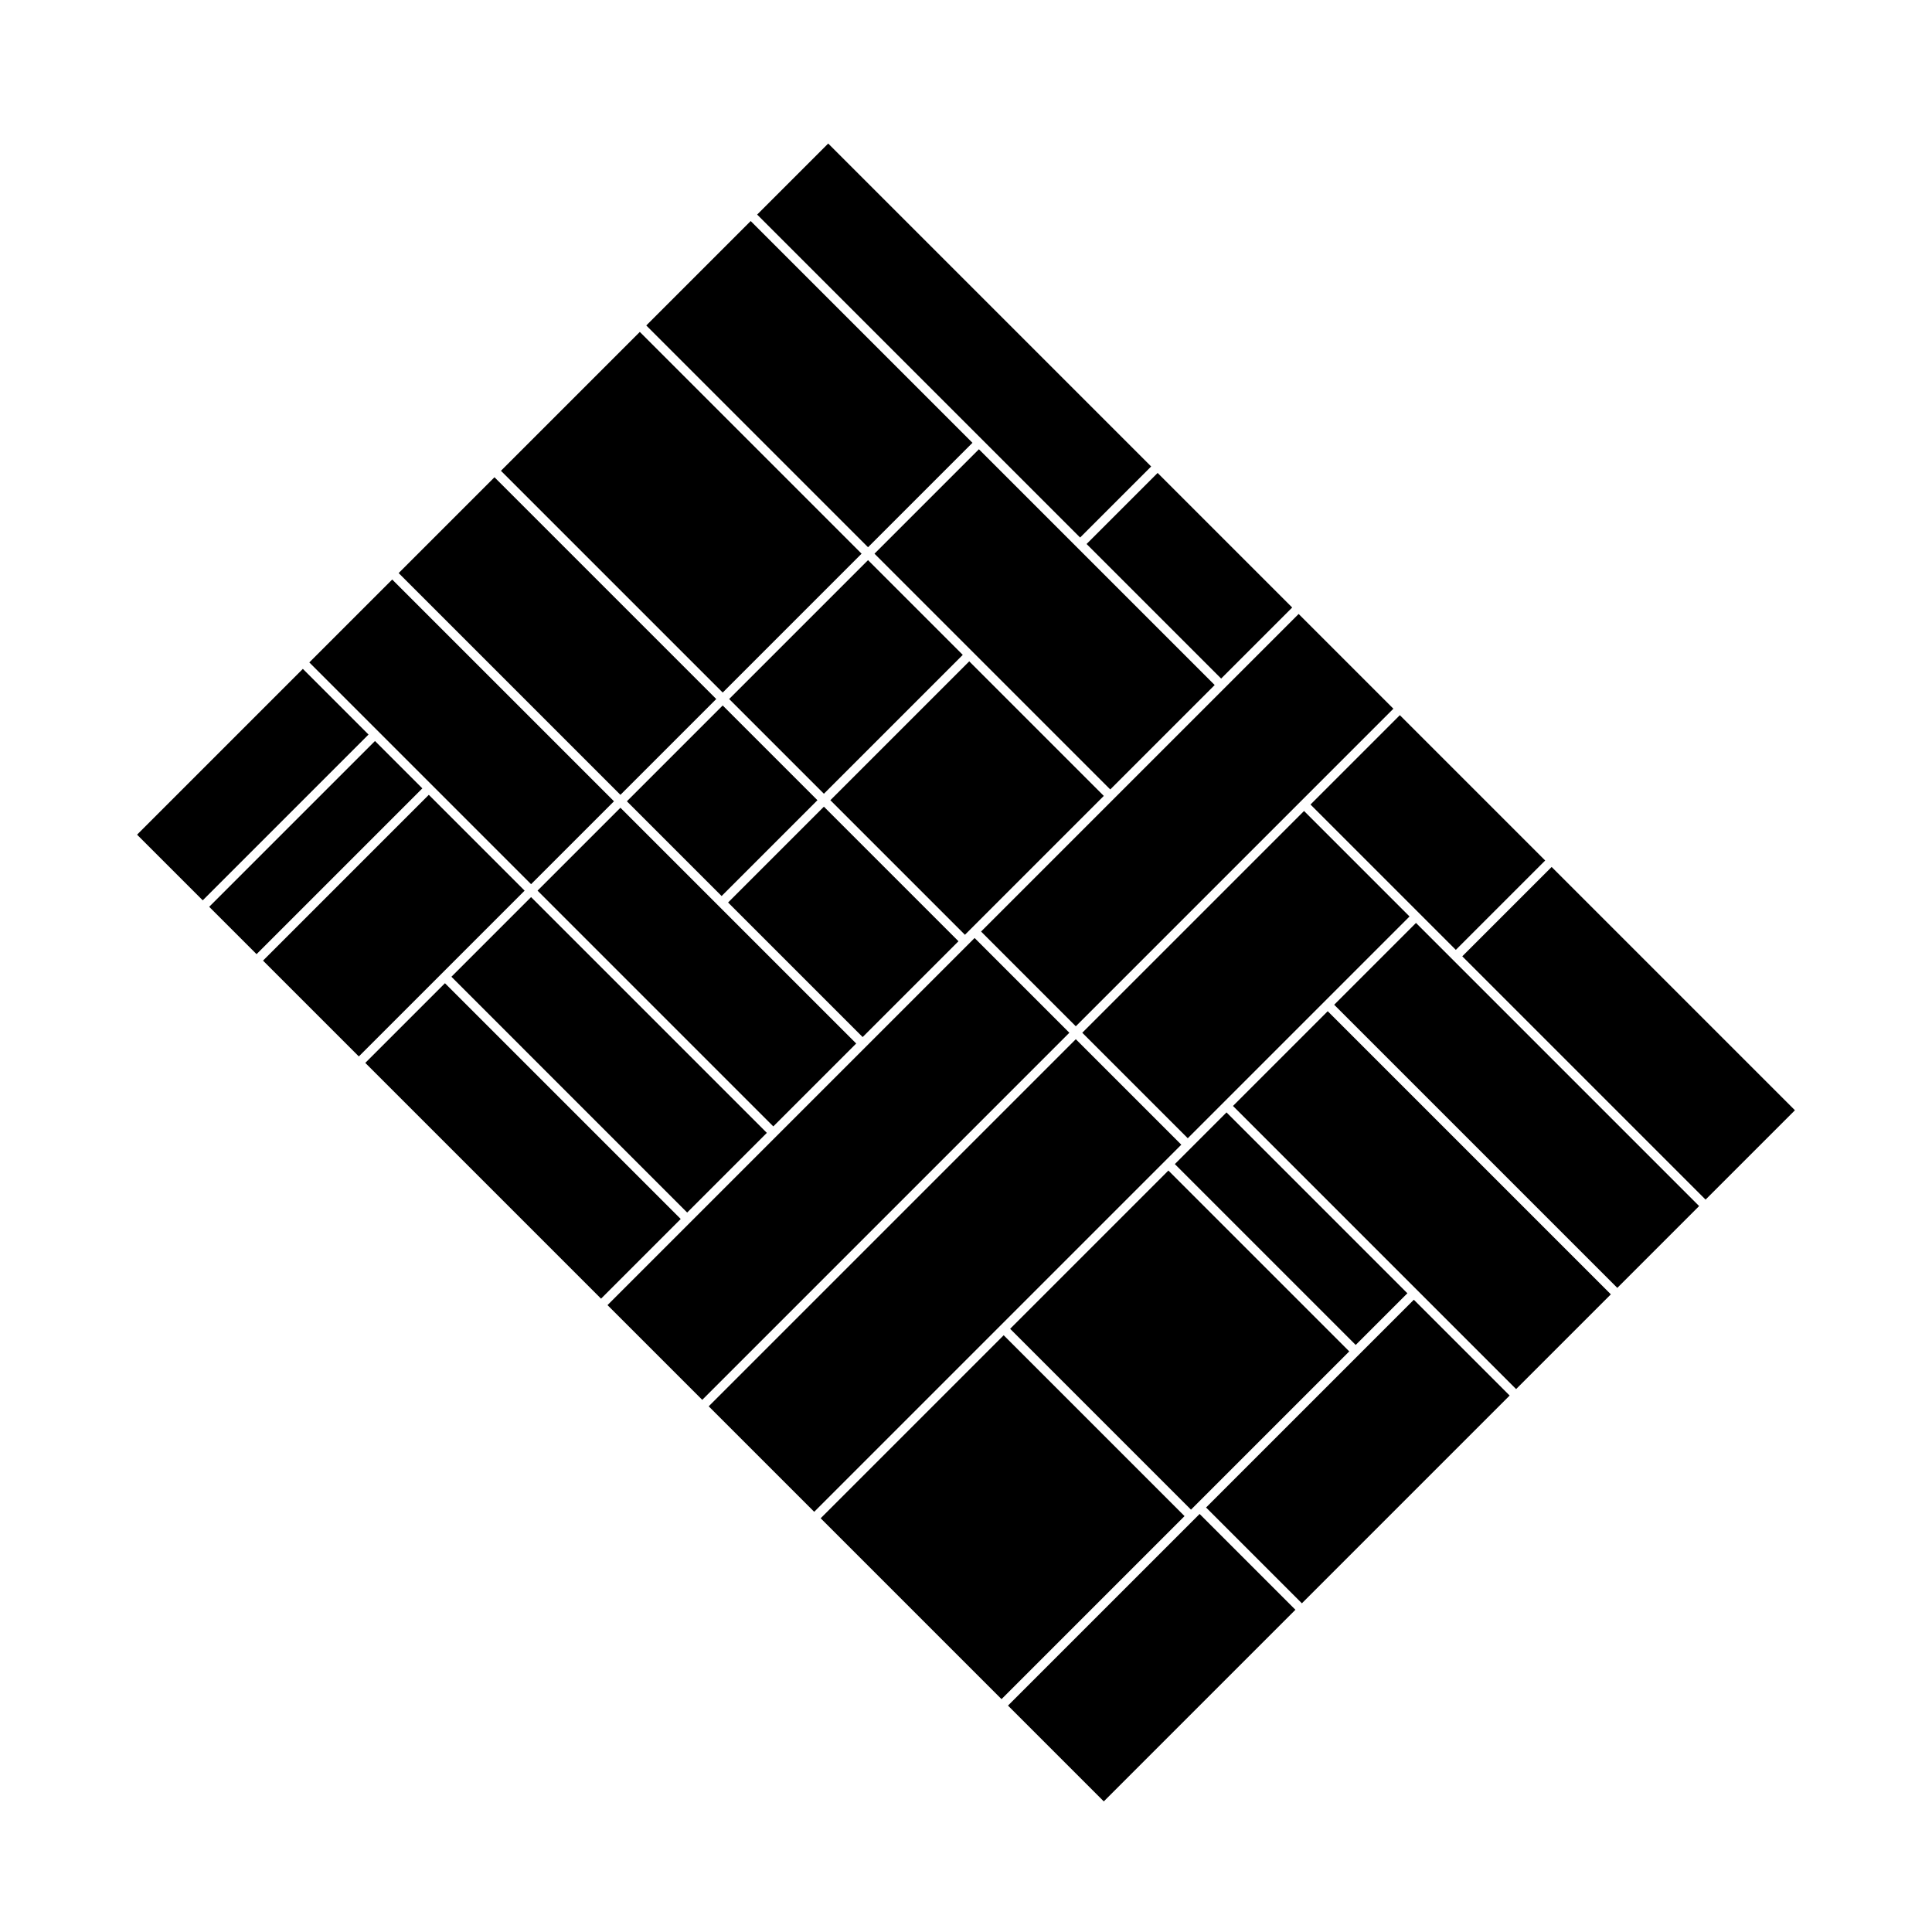
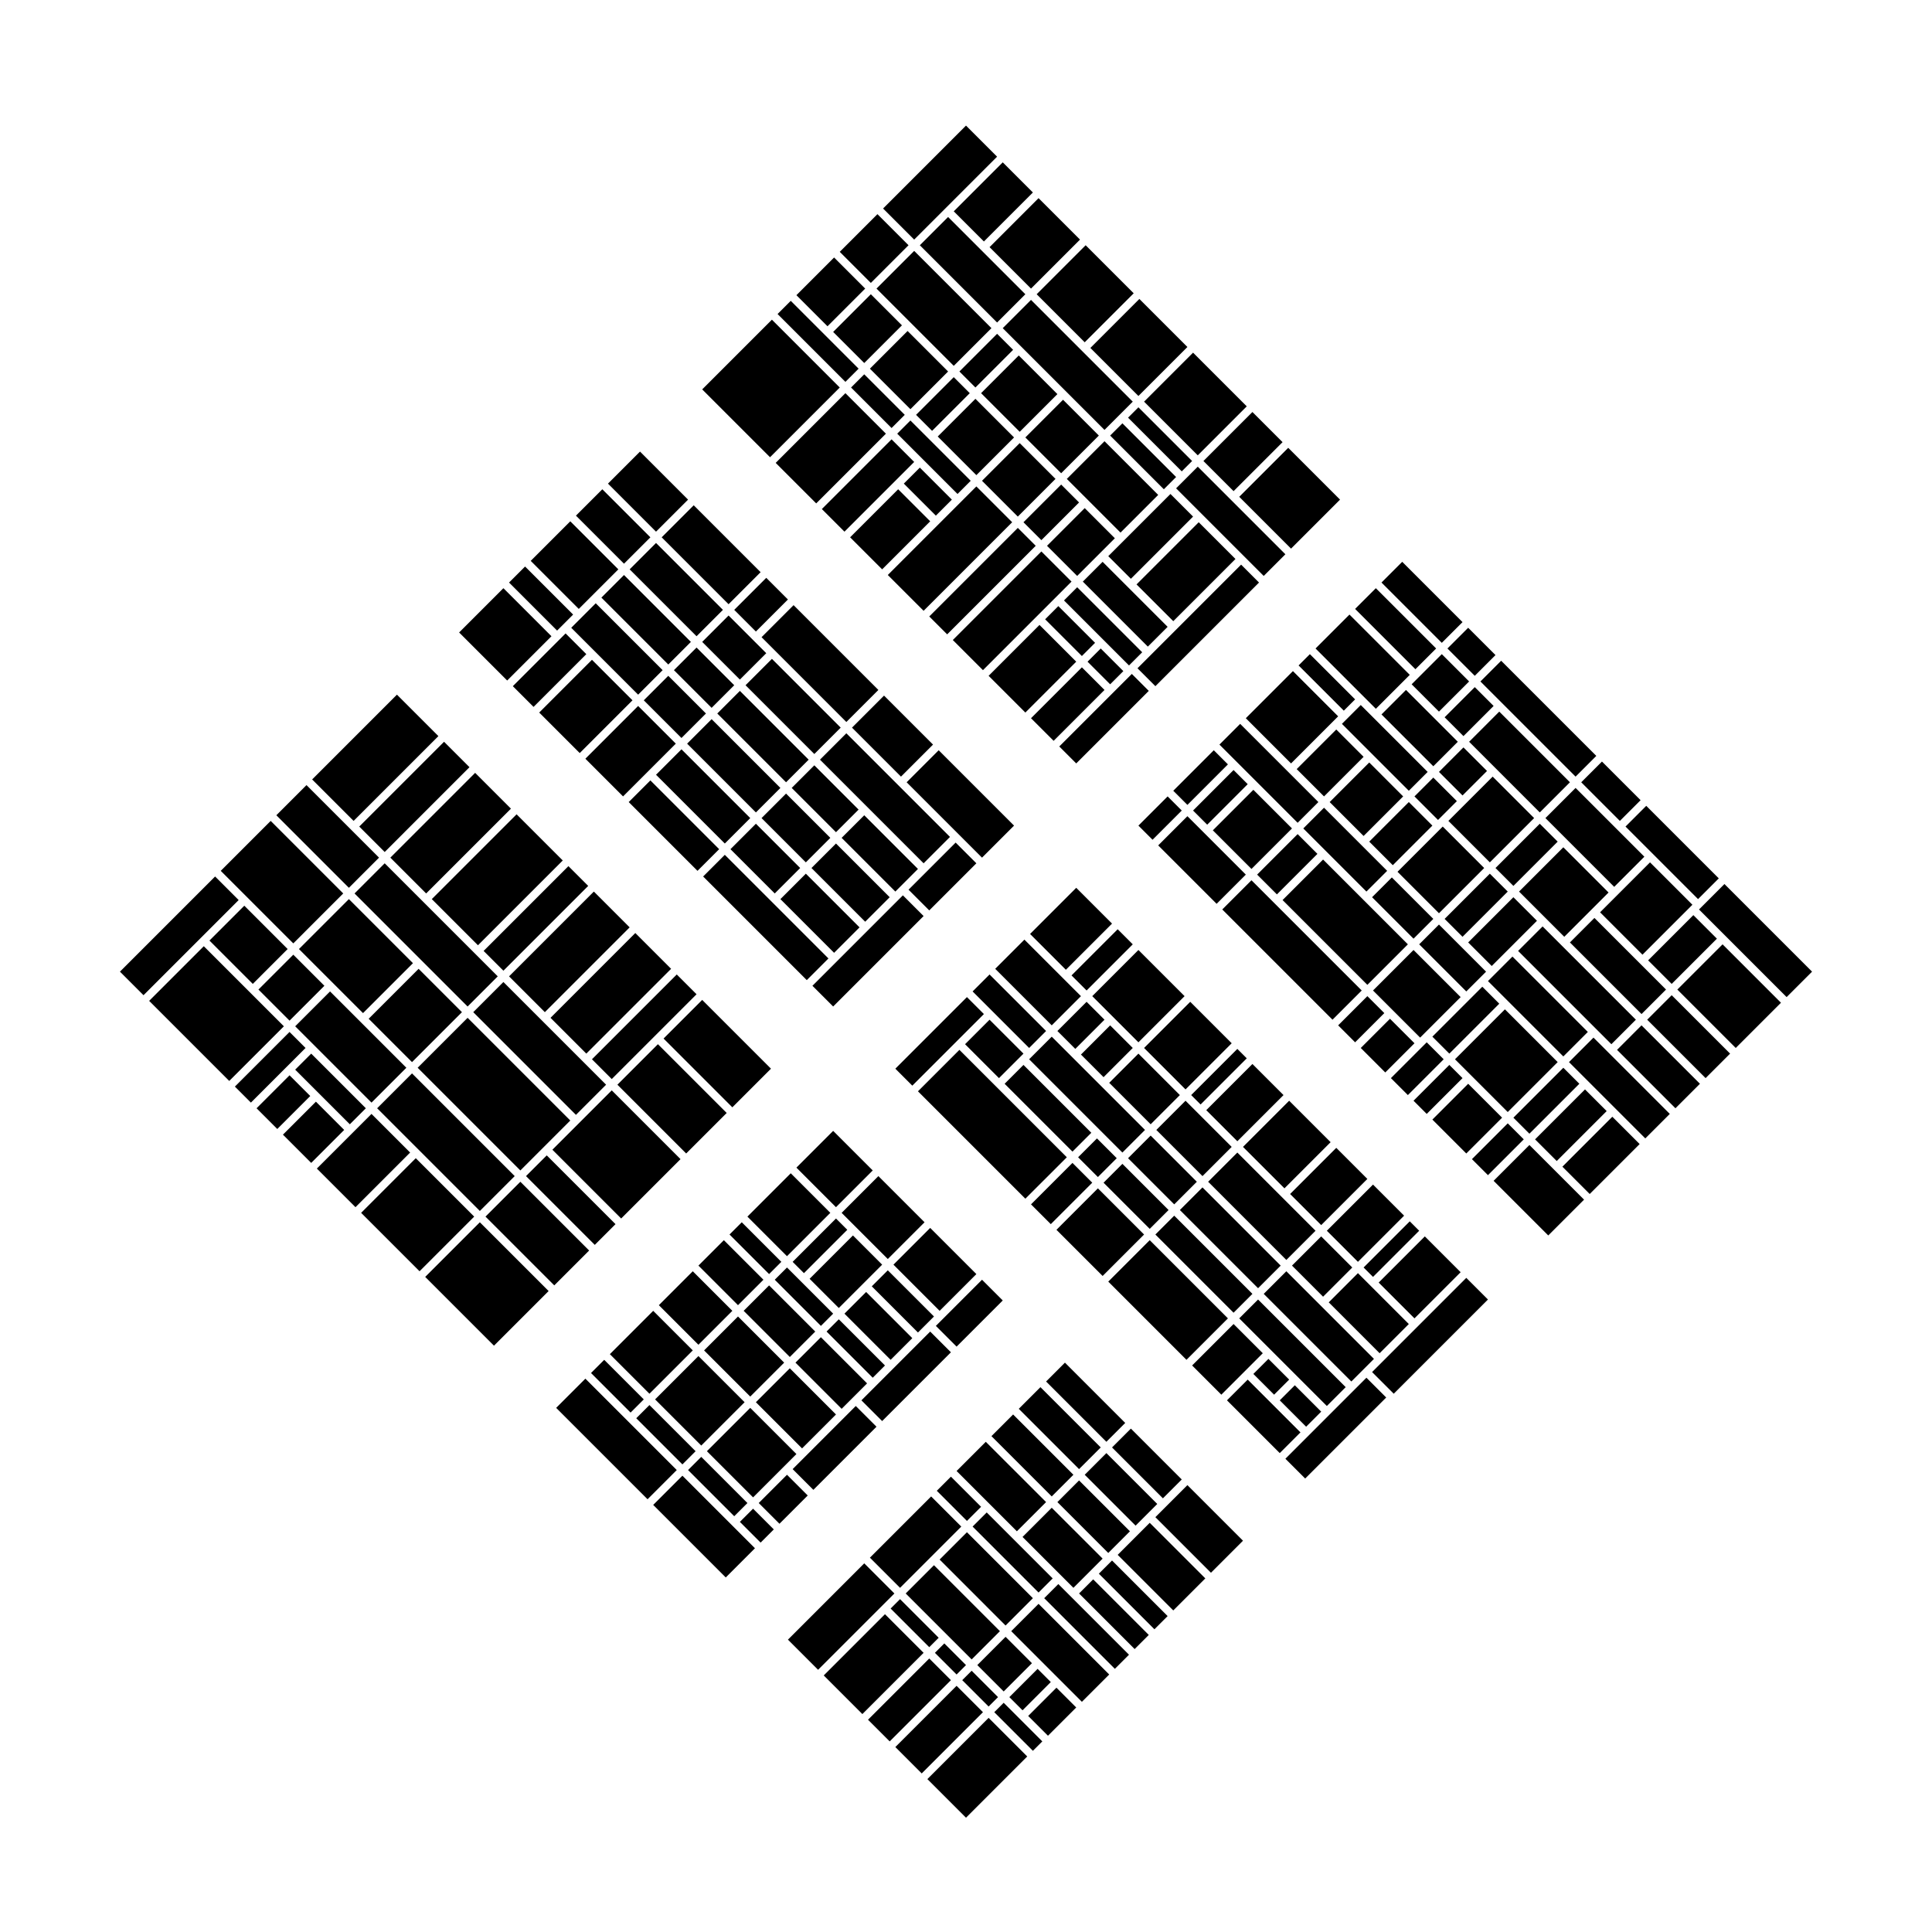
- <svg xmlns="http://www.w3.org/2000/svg" width="1269px" height="1269px">
-   <g transform="translate(122.5 250.5) rotate(45 512.0 384.0)">
-     <svg id="storytelling" x="60" y="60">
-       <rect id="mcg-youth-and-arts-the-wide-world-of-photo" x="6px" y="6px" width="300px" height="66px" />
-       <rect id="mcg-youth-and-arts-electric-avenue" x="312px" y="6px" width="125px" height="66px" />
-       <rect id="pf-and-pca-filmmakers-youth-media-graphic-design" x="443px" y="6px" width="88px" height="295px" />
-       <rect id="pf-and-pca-filmmakers-youth-media-cryptozoology" x="537px" y="6px" width="135px" height="83px" />
-       <rect id="diy-org-reenact-a-scene" x="678px" y="6px" width="226px" height="83px" />
-       <rect id="interview-magazine-andy-warhol-magazine-interview-" x="6px" y="78px" width="206px" height="97px" />
-       <rect id="pf-and-pca-filmmakers-youth-media-handmade-filmmaking-at-pf" x="218px" y="78px" width="219px" height="97px" />
-       <rect id="mcg-youth-and-arts-photography" x="537px" y="95px" width="98px" height="206px" />
-       <rect id="vimeo-directing-101" x="641px" y="95px" width="263px" height="76px" />
-       <rect id="carnegie-science-center-digital-video-smash-jam-workshop" x="641px" y="177px" width="263px" height="88px" />
-       <rect id="labs-at-carnegie-library-of-pittsburgh-clp-teens-tumblr" x="6px" y="181px" width="206px" height="129px" />
-       <rect id="pf-and-pca-filmmakers-youth-media-foundations-of-photography" x="218px" y="181px" width="88px" height="129px" />
-       <rect id="pf-and-pca-filmmakers-youth-media-directors-workshop" x="312px" y="181px" width="125px" height="129px" />
-       <rect id="wyep-radio-tour" x="641px" y="271px" width="168px" height="48px" />
-       <rect id="diy-org-make-trick-photography-" x="815px" y="271px" width="89px" height="193px" />
-       <rect id="pf-and-pca-filmmakers-youth-media-photography-at-pf" x="443px" y="307px" width="88px" height="341px" />
-       <rect id="madmagz-make-your-own-magazine" x="537px" y="307px" width="98px" height="341px" />
-       <rect id="diy-org-film-a-spoof-video" x="6px" y="316px" width="206px" height="89px" />
-       <rect id="jenesis-magazine-online-youth-lifestyle-publication-based-in-pittsburgh" x="218px" y="316px" width="88px" height="89px" />
-       <rect id="white-house-the-white-house-students-film-festival" x="312px" y="316px" width="125px" height="89px" />
-       <rect id="diy-org-create-a-book-trailer" x="641px" y="325px" width="168px" height="147px" />
-       <rect id="pf-and-pca-filmmakers-youth-media-foundations-of-filmmaking" x="6px" y="411px" width="206px" height="77px" />
-       <rect id="labs-at-carnegie-library-of-pittsburgh-open-lab" x="218px" y="411px" width="219px" height="77px" />
-       <rect id="teen-ink-teen-ink-video" x="815px" y="470px" width="89px" height="178px" />
-       <rect id="diy-org-build-a-photo-studio" x="641px" y="478px" width="168px" height="170px" />
-       <rect id="wyep-rock-radio-camp" x="6px" y="494px" width="61px" height="154px" />
-       <rect id="starz-the-chair" x="73px" y="494px" width="44px" height="154px" />
-       <rect id="the-criterion-collection-criterion-collection-top-10s" x="123px" y="494px" width="89px" height="154px" />
-       <rect id="steeltown-entertainment-youth-and-media" x="218px" y="494px" width="219px" height="74px" />
-       <rect id="carnegie-science-center-i5-video-competition" x="218px" y="574px" width="219px" height="74px" />
+ <svg xmlns="http://www.w3.org/2000/svg" width="1450px" height="1450px">
+   <g transform="translate(213.0 213.0) rotate(45 512.0 512.0)">
+     <svg id="art-design" x="60" y="60">
+       <rect id="diy-hack-a-t-shirt-" x="6px" y="6px" width="33px" height="88px" />
+       <rect id="mcg-youth-and-arts-electric-avenue" x="45px" y="6px" width="32px" height="52px" />
+       <rect id="pittsburgh-filmmaker-and-center-for-the-arts-anime" x="83px" y="6px" width="44px" height="52px" />
+       <rect id="mcg-youth-and-arts-the-wide-world-of-photo" x="133px" y="6px" width="51px" height="52px" />
+       <rect id="mcg-youth-and-arts-digital-expressions" x="190px" y="6px" width="51px" height="52px" />
+       <rect id="diy-sketch-a-real-building-" x="247px" y="6px" width="57px" height="52px" />
+       <rect id="carnegie-museums-of-art-and-natural-history-dream-house---sketch-to-structure" x="310px" y="6px" width="32px" height="52px" />
+       <rect id="pittsburgh-filmmaker-and-center-for-the-arts-manipulating-metals" x="348px" y="6px" width="55px" height="52px" />
+       <rect id="design-boom-design-boom" x="45px" y="64px" width="82px" height="30px" />
+       <rect id="carnegie-museums-of-art-and-natural-history-sketchbook" x="133px" y="64px" width="108px" height="30px" />
+       <rect id="pittsburgh-filmmaker-and-center-for-the-arts-high-fire-ceramics" x="6px" y="192px" width="72px" height="14px" />
+       <rect id="carnegie-museums-of-art-and-natural-history-city-explorers---urban-designers" x="247px" y="64px" width="57px" height="11px" />
+       <rect id="labs-at-carnegie-library-of-pittsburgh-the-labsy-awards" x="310px" y="64px" width="93px" height="23px" />
+       <rect id="society-for-contemporary-craft-visit-scc-store" x="247px" y="81px" width="57px" height="13px" />
+       <rect id="carnegie-museums-of-art-and-natural-history-you-are-here---pittsburgh-placemaking" x="310px" y="93px" width="24px" height="66px" />
+       <rect id="the-andy-warhol-museum-vertical-silkscreen-printing-with-stefan-hoffmann" x="340px" y="93px" width="39px" height="66px" />
+       <rect id="pittsburgh-filmmaker-and-center-for-the-arts-graphic-design" x="385px" y="93px" width="19px" height="110px" />
+       <rect id="mcg-youth-and-arts-ceramics-sets" x="6px" y="100px" width="33px" height="40px" />
+       <rect id="carnegie-museums-of-art-and-natural-history-experimental-drawing-and-painting" x="45px" y="100px" width="82px" height="40px" />
+       <rect id="carnegie-museums-of-art--interact" x="385px" y="209px" width="18px" height="77px" />
+       <rect id="mcg-youth-and-arts-print-draw-paint" x="156px" y="100px" width="41px" height="40px" />
+       <rect id="pittsburgh-filmmaker-and-center-for-the-arts-drawing" x="203px" y="100px" width="38px" height="40px" />
+       <rect id="moma--moma-teens-online" x="247px" y="100px" width="57px" height="40px" />
+       <rect id="carnegie-museums-of-art-and-natural-history-fiber-art" x="6px" y="146px" width="33px" height="40px" />
+       <rect id="carnegie-museums-of-art-and-natural-history-drawing-people" x="45px" y="146px" width="33px" height="40px" />
+       <rect id="pittsburgh-filmmaker-and-center-for-the-arts-creature-design-and-mask-making" x="84px" y="146px" width="43px" height="40px" />
+       <rect id="the-andy-warhol-museum-online-weeeknd-factory" x="133px" y="146px" width="17px" height="40px" />
+       <rect id="deviant-art-deviantart" x="156px" y="146px" width="41px" height="40px" />
+       <rect id="the-andy-warhol-museum-andy-warhol---pop-portraits-and-selfies" x="203px" y="146px" width="38px" height="40px" />
+       <rect id="tech-shop-steam003---textile-printing-and-sewing-" x="272px" y="146px" width="32px" height="40px" />
+       <rect id="pittsburgh-filmmaker-and-center-for-the-arts-raku" x="84px" y="212px" width="43px" height="74px" />
+       <rect id="society-for-contemporary-craft-contemporary-craft-blog" x="247px" y="146px" width="19px" height="40px" />
+       <rect id="labs-at-carnegie-library-of-pittsburgh-fashion-design-workshops" x="133px" y="192px" width="64px" height="14px" />
+       <rect id="pittsburgh-filmmaker-and-center-for-the-arts-the-shop" x="310px" y="165px" width="69px" height="21px" />
+       <rect id="pittsburgh-filmmaker-and-center-for-the-arts-stained-glass" x="84px" y="192px" width="43px" height="14px" />
+       <rect id="tek-start-the-beauty-of-stem-makers-institute" x="272px" y="192px" width="32px" height="94px" />
+       <rect id="labs-at-carnegie-library-of-pittsburgh-open-lab" x="310px" y="192px" width="69px" height="14px" />
+       <rect id="open-ideo-adding-visual-goodness-to-your-ideas-" x="133px" y="100px" width="17px" height="40px" />
+       <rect id="colossal-colossal" x="6px" y="212px" width="72px" height="74px" />
+       <rect id="carnegie-museums-of-art-and-natural-history-youth-museum-institute---exhibit-design-lab" x="203px" y="192px" width="38px" height="94px" />
+       <rect id="evan-mirapaul-la-hutte-royal" x="247px" y="192px" width="19px" height="94px" />
+       <rect id="food-revolution-pittsburgh-cooking-club-at-harvest-and-create " x="133px" y="212px" width="24px" height="74px" />
+       <rect id="mattress-factory-summer-art-cooperative" x="163px" y="212px" width="34px" height="17px" />
+       <rect id="the-andy-warhol-museum-youth-open-studio" x="310px" y="212px" width="39px" height="14px" />
+       <rect id="mattress-factory-community-art-lab" x="355px" y="212px" width="24px" height="14px" />
+       <rect id="mcg-youth-and-arts-pillows-galore" x="163px" y="235px" width="34px" height="51px" />
+       <rect id="pittsburgh-center-for-creative-reuse-the-remaker-playshop---sew-mend-make" x="355px" y="232px" width="24px" height="54px" />
+       <rect id="society-for-contemporary-craft-drop-in-studio" x="310px" y="232px" width="39px" height="54px" />
+     </svg>
+     <svg id="coding-gaming" x="523" y="60">
+       <rect id="id-tech-game-programming-for-apple-ios-and-android-with-unity" x="6px" y="122px" width="48px" height="50px" />
+       <rect id="diyorg-minecrafter" x="76px" y="6px" width="29px" height="22px" />
+       <rect id="brain-pop-digital-etiquette" x="111px" y="6px" width="101px" height="22px" />
+       <rect id="remake-learning-digital-learning-tools" x="218px" y="6px" width="41px" height="22px" />
+       <rect id="codeorg-20-hour-intro-course" x="48px" y="206px" width="41px" height="43px" />
+       <rect id="codecademy-make-an-interactive-website" x="122px" y="206px" width="90px" height="43px" />
+       <rect id="stem-advanced-technologies-for-kids-video-game-design" x="6px" y="34px" width="64px" height="22px" />
+       <rect id="id-tech-intro-to-programming-with-scratch-and-javascript" x="218px" y="206px" width="50px" height="43px" />
+       <rect id="codecademy-python" x="111px" y="34px" width="20px" height="32px" />
+       <rect id="girl-develop-it-introduction-to-web-concepts" x="137px" y="34px" width="75px" height="32px" />
+       <rect id="schell-games-gamesprout" x="218px" y="34px" width="73px" height="32px" />
+       <rect id="lifelong-kindergarten-group-at-the-mit-media-lab-scratch" x="297px" y="34px" width="45px" height="53px" />
+       <rect id="carnegie-science-center-click---spy-school" x="297px" y="93px" width="76px" height="26px" />
+       <rect id="diyorg-set-up-a-virtual-machine-with-ubuntu-" x="379px" y="39px" width="62px" height="48px" />
+       <rect id="p2pu-webmaking-101" x="76px" y="72px" width="55px" height="26px" />
+       <rect id="codeorg-make-a-flappy-game" x="137px" y="72px" width="25px" height="26px" />
+       <rect id="diyorg-design-a-body-game" x="168px" y="72px" width="44px" height="47px" />
+       <rect id="neighborhood-learning-alliance-tech-warriors-training" x="218px" y="72px" width="19px" height="47px" />
+       <rect id="grow-a-generation-mobile-app-development" x="243px" y="72px" width="48px" height="47px" />
+       <rect id="webmaker-training-html-basics" x="348px" y="6px" width="93px" height="27px" />
+       <rect id="girl-develop-it-html-intro" x="379px" y="93px" width="62px" height="26px" />
+       <rect id="e-line-media-gamestar-mechanic" x="360px" y="248px" width="17px" height="38px" />
+       <rect id="girl-develop-it-introduction-to-git-and-github" x="274px" y="125px" width="99px" height="26px" />
+       <rect id="assemble-make-it" x="60px" y="104px" width="71px" height="20px" />
+       <rect id="webmaker-tools-appmaker" x="137px" y="104px" width="25px" height="20px" />
+       <rect id="mozilla-webmaker-x-ray-goggles" x="383px" y="189px" width="23px" height="53px" />
+       <rect id="diyorg-gather-website-inspiration" x="218px" y="125px" width="19px" height="48px" />
+       <rect id="carnegie-mellon-university-school-of-computer-science-leap-at-cmu" x="383px" y="248px" width="58px" height="38px" />
+       <rect id="global-game-jam-2015-global-game-jam-games" x="6px" y="6px" width="64px" height="22px" />
+       <rect id="id-tech-mobile-game-design-for-iphone-and-android" x="379px" y="125px" width="62px" height="26px" />
+       <rect id="appshed-academy" x="348px" y="39px" width="25px" height="48px" />
+       <rect id="institute-of-play-through-the-arcade" x="95px" y="130px" width="36px" height="42px" />
+       <rect id="cs2n-rumbleblocks" x="137px" y="130px" width="25px" height="42px" />
+       <rect id="brain-pop-digital-etiquette-quiz" x="274px" y="157px" width="80px" height="26px" />
+       <rect id="microsoft-virtual-academy-hour-of-code-event-training" x="360px" y="157px" width="81px" height="26px" />
+       <rect id="women-at-scs-school-of-computer-science---carnegie-mellon-university-creative-tech-nights" x="6px" y="62px" width="64px" height="36px" />
+       <rect id="mozilla-webmaker-make-a-meme" x="95px" y="178px" width="67px" height="22px" />
+       <rect id="diyorg-make-a-board-game" x="60px" y="130px" width="29px" height="42px" />
+       <rect id="school-of-open-get-to-know-the-hackasaurus-xray-goggles" x="168px" y="179px" width="44px" height="21px" />
+       <rect id="institute-of-play-gamekit-challenge-pack---the-basics" x="6px" y="178px" width="83px" height="22px" />
+       <rect id="webmaker-training-building-on-the-web" x="274px" y="189px" width="18px" height="53px" />
+       <rect id="codecademy-make-a-website" x="27px" y="206px" width="15px" height="43px" />
+       <rect id="girl-develop-it-intermediate-html-and-css" x="360px" y="189px" width="17px" height="53px" />
+       <rect id="tumblr-theme-garden" x="168px" y="125px" width="44px" height="48px" />
+       <rect id="diyorg-make-a-pen-and-paper-game" x="6px" y="206px" width="15px" height="43px" />
+       <rect id="tumblr-how-to-create-a-custom-html-theme" x="298px" y="189px" width="56px" height="53px" />
+       <rect id="id-tech-java-programming" x="412px" y="189px" width="29px" height="53px" />
+       <rect id="computer-science-education-week-thinkersmith-unplugged-hour-of-code-activity" x="95px" y="206px" width="21px" height="43px" />
+       <rect id="made-w-code-watch-the-film" x="265px" y="6px" width="77px" height="22px" />
+       <rect id="w3-schools-html5-tutorial" x="76px" y="34px" width="29px" height="32px" />
+       <rect id="codeorg-code-combat" x="274px" y="248px" width="18px" height="38px" />
+       <rect id="gamesalad-game-salad" x="298px" y="248px" width="14px" height="38px" />
+       <rect id="webmaker-tools-thimble" x="318px" y="248px" width="36px" height="38px" />
+       <rect id="girl-develop-it-web-accessibility" x="6px" y="104px" width="48px" height="12px" />
+       <rect id="id-tech-adventures-in-minecraft-game-design" x="243px" y="125px" width="25px" height="48px" />
+       <rect id="instructables-create-tumblr-account" x="6px" y="255px" width="15px" height="31px" />
+       <rect id="codeorg-studio-activities" x="27px" y="255px" width="62px" height="31px" />
+       <rect id="stem-advanced-technologies-for-kids-mobile-app-design" x="95px" y="255px" width="117px" height="31px" />
+       <rect id="digital-media-academy-online-fundamentals-of-programming" x="218px" y="255px" width="18px" height="31px" />
+       <rect id="the-jerome-bettis-bus-stops-here-foundation-the-cyber-bus-computer-engineering-program" x="242px" y="255px" width="26px" height="31px" />
+       <rect id="carnegie-science-center--click---spy-mission" x="218px" y="179px" width="50px" height="21px" />
+     </svg>
+     <svg id="storytelling" x="60" y="406">
+       <rect id="get-lit-get-lit-players" x="6px" y="6px" width="51px" height="34px" />
+       <rect id="grow-a-generation-the-writings-of-neil-degrasse-tyson-and-michio-kaku" x="63px" y="6px" width="71px" height="34px" />
+       <rect id="diy-tell-a-scary-story-" x="140px" y="6px" width="23px" height="34px" />
+       <rect id="toonseum-create-your-own-comic-strip-" x="169px" y="6px" width="90px" height="34px" />
+       <rect id="826-valencia-student-writing-gallery" x="265px" y="6px" width="52px" height="34px" />
+       <rect id="studio-360-funny-ha-ha---the-high-school-humor-challenge" x="323px" y="6px" width="80px" height="34px" />
+       <rect id="the-moth-the-moth-video" x="6px" y="46px" width="51px" height="28px" />
+       <rect id="the-western-pa-writing-project-scholastic-writing-awards" x="63px" y="46px" width="71px" height="28px" />
+       <rect id="the-creativity-hub-story-cubes" x="140px" y="46px" width="40px" height="28px" />
+       <rect id="labs-at-carnegie-library-of-pittsburgh-the-labsy-awards" x="186px" y="46px" width="73px" height="28px" />
+       <rect id="luminari-fantastic-fiction-writing---4-day-summer-camp-for-teens-" x="381px" y="102px" width="22px" height="96px" />
+       <rect id="wilkinsburg-public-library-unmask---summer-reading-challenge" x="6px" y="80px" width="51px" height="42px" />
+       <rect id="neighborhood-learning-alliance-reading-warriors" x="63px" y="80px" width="71px" height="24px" />
+       <rect id="hear-me-hear-me-stories" x="140px" y="80px" width="40px" height="24px" />
+       <rect id="toonseum-summer-saturdays-superhero-workshop" x="186px" y="80px" width="73px" height="24px" />
+       <rect id="the-western-pa-writing-project-young-writers-institutes" x="265px" y="80px" width="47px" height="24px" />
+       <rect id="carnegie-museums-of-art-and-natural-history-comics-and-cartoons" x="318px" y="80px" width="57px" height="24px" />
+       <rect id="the-carnegie-library-of-pittsburgh-the-labs-at-clp-allegheny---slb-radio-series" x="381px" y="46px" width="22px" height="50px" />
+       <rect id="alpha-science-fiction-fantasy-horror-workshop-for-young-writers-alpha-science-fiction-fantasy-horror-workshop-for-young-writers" x="63px" y="110px" width="71px" height="26px" />
+       <rect id="scholastic-art-and-writing-awards-scholastic-art-and-writing-awards" x="140px" y="110px" width="40px" height="26px" />
+       <rect id="inkle-studios-inklewriter" x="186px" y="110px" width="73px" height="26px" />
+       <rect id="carnegie-mellon-university-department-of-english-the-martin-luther-king-junior-writing-awards" x="6px" y="128px" width="51px" height="17px" />
+       <rect id="the-carnegie-library-of-pittsburgh-teen-summer-reading" x="265px" y="110px" width="47px" height="26px" />
+       <rect id="grow-a-generation-crafting-a-science-fiction-short-story" x="318px" y="110px" width="57px" height="26px" />
+       <rect id="the-creativity-hub-extraordinaires" x="265px" y="46px" width="110px" height="28px" />
+       <rect id="inkle-studios-80-days" x="91px" y="142px" width="43px" height="56px" />
+       <rect id="diy-write-a-choose-your-own-adventure" x="63px" y="142px" width="22px" height="56px" />
+       <rect id="hear-me-hear-me-101-internship-program" x="140px" y="142px" width="40px" height="56px" />
+       <rect id="heinz-history-center-pittsburgh-history-detectives" x="186px" y="142px" width="73px" height="27px" />
+       <rect id="the-creativity-hub-story-cubes-app" x="265px" y="142px" width="47px" height="27px" />
+       <rect id="figment-the-daily-fig" x="318px" y="142px" width="57px" height="27px" />
+       <rect id="city-of-asylum-city-of-asylum-events" x="6px" y="151px" width="51px" height="47px" />
+       <rect id="pittsburgh-public-schools-literary-arts-department-at-capa" x="186px" y="175px" width="73px" height="23px" />
+       <rect id="pittsburgh-poetry-collective-young-steel" x="265px" y="175px" width="110px" height="23px" />
+     </svg>
+     <svg id="food-gardening" x="523" y="406">
+       <rect id="saint-paul-episcopal-church-mission-trip" x="6px" y="6px" width="38px" height="49px" />
+       <rect id="take-part-place-at-the-table" x="193px" y="6px" width="33px" height="49px" />
+       <rect id="diy-diy-gardener" x="72px" y="6px" width="49px" height="49px" />
+       <rect id="phipps-conservatory-homegrown-hero-badge-resources-" x="127px" y="6px" width="44px" height="49px" />
+       <rect id="food-revolution-day-recipes" x="321px" y="98px" width="93px" height="24px" />
+       <rect id="webmd-and-whitehouse-webmd-town-hall" x="50px" y="6px" width="16px" height="49px" />
+       <rect id="fox-master-chef-jr" x="232px" y="6px" width="44px" height="49px" />
+       <rect id="food-n-me-smash-your-food" x="282px" y="6px" width="33px" height="49px" />
+       <rect id="pa-summer-food-service-program-summer-food-service-" x="321px" y="6px" width="33px" height="49px" />
+       <rect id="wilkinsburg-public-library-unmask-super-snacks" x="360px" y="6px" width="10px" height="49px" />
+       <rect id="phipps-conservatory-phipps-cafe" x="376px" y="6px" width="38px" height="49px" />
+       <rect id="food-revolution-pittsburgh-cooking-club-at-summer-dreamers" x="420px" y="6px" width="23px" height="100px" />
+       <rect id="food-n-me-various-activities" x="6px" y="61px" width="60px" height="31px" />
+       <rect id="food-revolution-pittsburgh-cooking-club" x="72px" y="61px" width="19px" height="31px" />
+       <rect id="carnegie-library-of-pittsburgh-cooking-for-teens-" x="97px" y="61px" width="24px" height="31px" />
+       <rect id="foraging-pittsburgh-wild-food-walks" x="127px" y="61px" width="44px" height="31px" />
+       <rect id="fit-webmd-fit-webmd-handbook" x="177px" y="61px" width="49px" height="31px" />
+       <rect id="usda-choose-my-plate-teen-boys" x="232px" y="61px" width="83px" height="31px" />
+       <rect id="usda-choose-my-plate-teen-girls" x="321px" y="61px" width="33px" height="31px" />
+       <rect id="winter-root-wild-edibles-app" x="360px" y="61px" width="54px" height="31px" />
+       <rect id="local-harvest-local-farmers-markets" x="358px" y="154px" width="22px" height="16px" />
+       <rect id="eat-local-challenge-10-reasons-to-eat-local-food" x="72px" y="98px" width="99px" height="24px" />
+       <rect id="slow-foods-youth-network-slow-food-youth-network-eat-the-future-you-want" x="177px" y="98px" width="49px" height="24px" />
+       <rect id="the-white-house-lets-move-kids" x="232px" y="98px" width="83px" height="24px" />
+       <rect id="fda-read-the-label-youth-outreach-campaign-" x="177px" y="6px" width="10px" height="49px" />
+       <rect id="grow-pittsburgh-start-a-garden" x="420px" y="112px" width="21px" height="86px" />
+       <rect id="cooking-with-rockstars-cooking-with-rockstars" x="6px" y="122px" width="18px" height="76px" />
+       <rect id="saint-paul-episcopal-church-saint-francis-garden" x="30px" y="122px" width="36px" height="26px" />
+       <rect id="slow-foods-origins-of-taste" x="72px" y="128px" width="72px" height="20px" />
+       <rect id="falling-fruit-mapping-the-urban-harvest" x="150px" y="128px" width="21px" height="20px" />
+       <rect id="food-revolution-pittsburgh-cooking-club-at-harvest-and-create " x="177px" y="128px" width="49px" height="20px" />
+       <rect id="no-kid-hungry-no-kid-hungry-summer-" x="232px" y="128px" width="83px" height="20px" />
+       <rect id="center-for-disease--control-bam-body-and-mind" x="321px" y="128px" width="93px" height="20px" />
+       <rect id="sam-stern-light-meals-and-snacks" x="30px" y="154px" width="114px" height="44px" />
+       <rect id="wild-purveyors-tour-of-store" x="150px" y="154px" width="21px" height="44px" />
+       <rect id="fit-webmd-fit-webmd-teen" x="177px" y="154px" width="49px" height="44px" />
+       <rect id="healcrest-farm-farm-fresh-icepops" x="232px" y="154px" width="83px" height="44px" />
+       <rect id="teen-observer-alice-waters-article" x="321px" y="154px" width="31px" height="44px" />
+       <rect id="food-revolution-pittsburgh-cooking-demos" x="6px" y="98px" width="60px" height="18px" />
+       <rect id="phipps-conservatory-homegrown-challenges" x="386px" y="154px" width="28px" height="16px" />
+       <rect id="phipps-conservatory-12-month-gardening-tips" x="358px" y="176px" width="56px" height="22px" />
+     </svg>
+     <svg id="robotics" x="60" y="664">
+       <rect id="carnegie-science-center-roboworld" x="151px" y="242px" width="58px" height="17px" />
+       <rect id="carnegie-mellon-robotics-academy-cs2n" x="56px" y="6px" width="27px" height="90px" />
+       <rect id="girls-of-steel-robotics-the-girls-of-steel-robotics" x="89px" y="6px" width="38px" height="90px" />
+       <rect id="super-awesome-sylvia-watercolorbot" x="330px" y="53px" width="73px" height="43px" />
+       <rect id="carnegie-mellon-robotics-academy-robots-virtual-world" x="188px" y="6px" width="21px" height="90px" />
+       <rect id="robocup-manuela-veloso---robocup-champion" x="215px" y="6px" width="38px" height="90px" />
+       <rect id="greene-academy-ev3-lego-robotics" x="259px" y="6px" width="38px" height="90px" />
+       <rect id="carnegie-mellon-robotics-academy-expedition-atlantis-" x="303px" y="6px" width="21px" height="90px" />
+       <rect id="walt-disney-animation-studios-big-hero-6" x="330px" y="6px" width="73px" height="41px" />
+       <rect id="lifelong-kindergarten-group-at-the-mit-media-lab-scratch" x="133px" y="6px" width="49px" height="90px" />
+       <rect id="carnegie-mellon-university--cookie-vs-creme---a-robotic-twist" x="6px" y="102px" width="77px" height="32px" />
+       <rect id="pittsburgh-first-get-involved" x="89px" y="102px" width="120px" height="32px" />
+       <rect id="carnegie-science-center-chain-reaction-contraption-contest" x="215px" y="102px" width="109px" height="32px" />
+       <rect id="diy-make-a-rube-goldberg-machine" x="262px" y="242px" width="62px" height="58px" />
+       <rect id="greene-academy-advanced-robotics" x="128px" y="199px" width="81px" height="37px" />
+       <rect id="carnegie-mellon-create-lab-hummingbird-robotics-kit" x="89px" y="140px" width="68px" height="53px" />
+       <rect id="carnegie-library-of-pittsburgh-weekly-workshop-at-clp---allegheny" x="163px" y="140px" width="46px" height="53px" />
+       <rect id="grow-a-generation-audacious-robotocists" x="215px" y="140px" width="109px" height="53px" />
+       <rect id="christopher-atkeson-build-baymax" x="330px" y="171px" width="73px" height="22px" />
+       <rect id="carnegie-science-center-roboworld-activities" x="6px" y="199px" width="25px" height="101px" />
+       <rect id="sarah-heinz-house-join-sharp" x="37px" y="199px" width="46px" height="37px" />
+       <rect id="assemble-summer-dreamers" x="89px" y="199px" width="33px" height="37px" />
+       <rect id="wilkinsburg-public-library-unmask---bristle-bot-racers" x="6px" y="140px" width="77px" height="53px" />
+       <rect id="synn-labs-music-video-with-rube-goldberg-" x="215px" y="199px" width="109px" height="37px" />
+       <rect id="id-tech-java-programming" x="330px" y="199px" width="73px" height="37px" />
+       <rect id="deep-local-nike-chalkbot" x="37px" y="242px" width="85px" height="58px" />
+       <rect id="carnegie-mellon-university-rumbleblocks-" x="128px" y="242px" width="17px" height="58px" />
+       <rect id="id-tech-intro-to-programming-with-scratch-and-javascript" x="6px" y="6px" width="44px" height="90px" />
+       <rect id="carnegie-mellon-robotics-academy-robotc" x="215px" y="242px" width="41px" height="58px" />
+       <rect id="carnegie-mellon-university-school-of-computer-science-leap-at-cmu" x="330px" y="102px" width="73px" height="63px" />
+       <rect id="carnegie-library-of-pittsburgh-the-labs-at-clp---main---robotics-workshop-with-girls-of-steel" x="330px" y="242px" width="73px" height="58px" />
+       <rect id="digital-media-academy-online-fundamentals-of-programming" x="151px" y="265px" width="22px" height="35px" />
+       <rect id="grow-a-generation-engineering-your-passion" x="179px" y="265px" width="30px" height="35px" />
+     </svg>
+     <svg id="mediamaking" x="523" y="664">
+       <rect id="mcg-youth-and-arts-the-wide-world-of-photo" x="6px" y="6px" width="42px" height="39px" />
+       <rect id="mcg-youth-and-arts-electric-avenue" x="54px" y="6px" width="49px" height="39px" />
+       <rect id="pf-and-pca-filmmakers-youth-media-graphic-design" x="109px" y="6px" width="49px" height="39px" />
+       <rect id="pf-and-pca-filmmakers-youth-media-cryptozoology" x="164px" y="6px" width="22px" height="49px" />
+       <rect id="diy-org-reenact-a-scene" x="6px" y="51px" width="42px" height="46px" />
+       <rect id="pf-and-pca-filmmakers-youth-media-handmade-filmmaking-at-pf" x="54px" y="51px" width="12px" height="46px" />
+       <rect id="mcg-youth-and-arts-photography" x="72px" y="51px" width="31px" height="46px" />
+       <rect id="vimeo-directing-101" x="109px" y="51px" width="49px" height="17px" />
+       <rect id="labs-at-carnegie-library-of-pittsburgh-clp-teens-tumblr" x="164px" y="61px" width="22px" height="73px" />
+       <rect id="pf-and-pca-filmmakers-youth-media-foundations-of-photography" x="109px" y="74px" width="49px" height="23px" />
+       <rect id="pf-and-pca-filmmakers-youth-media-directors-workshop" x="6px" y="103px" width="42px" height="13px" />
+       <rect id="wyep-radio-tour" x="54px" y="103px" width="49px" height="13px" />
+       <rect id="diy-org-make-trick-photography-" x="109px" y="103px" width="49px" height="13px" />
+       <rect id="pf-and-pca-filmmakers-youth-media-photography-at-pf" x="6px" y="122px" width="42px" height="27px" />
+       <rect id="white-house-the-white-house--students-film-festival" x="54px" y="122px" width="49px" height="27px" />
+       <rect id="madmagz-make-your-own-magazine" x="109px" y="122px" width="49px" height="27px" />
+       <rect id="diy-org-film-a-spoof-video" x="164px" y="140px" width="22px" height="67px" />
+       <rect id="jenesis-magazine-online-youth-lifestyle-publication-based-in-pittsburgh" x="6px" y="155px" width="42px" height="36px" />
+       <rect id="diy-org-create-a-book-trailer" x="54px" y="155px" width="49px" height="36px" />
+       <rect id="pf-and-pca-filmmakers-youth-media-foundations-of-filmmaking" x="109px" y="155px" width="49px" height="36px" />
+       <rect id="labs-at-carnegie-library-of-pittsburgh-open-lab" x="6px" y="197px" width="42px" height="46px" />
+       <rect id="teen-ink-teen-ink-video" x="54px" y="197px" width="49px" height="46px" />
+       <rect id="diy-org-build-a-photo-studio" x="109px" y="197px" width="49px" height="46px" />
+       <rect id="wyep-rock-radio-camp" x="164px" y="213px" width="22px" height="30px" />
+       <rect id="starz-the-chair" x="6px" y="249px" width="42px" height="14px" />
+       <rect id="the-criterion-collection-criterion-collection-top-10s" x="54px" y="249px" width="49px" height="14px" />
+       <rect id="interview-magazine-andy-warhol-magazine--interview-" x="109px" y="249px" width="49px" height="14px" />
+       <rect id="steeltown-entertainment-youth-and-media" x="164px" y="249px" width="22px" height="14px" />
+       <rect id="carnegie-science-center-digital-video-smash-jam-two-day-workshop" x="6px" y="269px" width="97px" height="31px" />
+       <rect id="carnegie-science-center-i5-video-competition" x="109px" y="269px" width="77px" height="31px" />
+     </svg>
+     <svg id="building-making" x="769" y="664">
+       <rect id="childrens-museum-of-pittsburgh-makeshop" x="6px" y="6px" width="64px" height="20px" />
+       <rect id="assemble-unblurred" x="76px" y="6px" width="54px" height="20px" />
+       <rect id="assemble-m3---materials-media-and-me" x="136px" y="6px" width="59px" height="34px" />
+       <rect id="diy-sketch-a-real-building-" x="6px" y="32px" width="64px" height="23px" />
+       <rect id="maker-media-make-magazine" x="76px" y="32px" width="54px" height="23px" />
+       <rect id="millvale-community-library-maker-thursdays" x="136px" y="46px" width="59px" height="34px" />
+       <rect id="assemble-learning-parties" x="6px" y="61px" width="64px" height="23px" />
+       <rect id="assemble-youth-maker-night" x="76px" y="61px" width="54px" height="23px" />
+       <rect id="childrens-museum-of-pittsburgh-the-makeshop-show" x="136px" y="86px" width="59px" height="14px" />
+       <rect id="maker-faire--visit-maker-faire-pittsburgh" x="6px" y="90px" width="64px" height="31px" />
+       <rect id="built-by-kids-activities" x="76px" y="90px" width="54px" height="31px" />
+       <rect id="diy-lego-master" x="136px" y="106px" width="59px" height="15px" />
+       <rect id="assemble-teens-as-teachers" x="6px" y="127px" width="32px" height="15px" />
+       <rect id="diy-minecrafter" x="44px" y="127px" width="70px" height="15px" />
+       <rect id="diy-make-a-rube-goldberg-machine-" x="120px" y="127px" width="75px" height="15px" />
+       <rect id="pbs-kids-pbs-design-squad---build" x="6px" y="148px" width="32px" height="65px" />
+       <rect id="tech-shop-visit-tech-shop" x="44px" y="148px" width="70px" height="29px" />
+       <rect id="northern-tier-regional-library-cube-head-superheroes" x="120px" y="148px" width="75px" height="29px" />
+       <rect id="lego-lego-sets" x="44px" y="183px" width="70px" height="30px" />
+       <rect id="slamacow-minecraft-leaking-into-the-real-world---minecraft-animation" x="120px" y="183px" width="28px" height="30px" />
+       <rect id="carnegie-science-center-fab-lab" x="154px" y="183px" width="14px" height="30px" />
+       <rect id="instructables-build-something" x="174px" y="183px" width="21px" height="30px" />
+       <rect id="hack-pittsburgh-visit-hackpittsburgh" x="6px" y="219px" width="32px" height="81px" />
+       <rect id="super-awesome-sylvia-show-super-awesome-sylvia---episodes" x="44px" y="219px" width="41px" height="10px" />
+       <rect id="pbs-kids-pbs-design-squad---watch" x="91px" y="219px" width="23px" height="10px" />
+       <rect id="gtech-strategies-412-build" x="120px" y="219px" width="28px" height="10px" />
+       <rect id="assemble-saturday-crafternoons-" x="154px" y="219px" width="41px" height="10px" />
+       <rect id="assemble-assemble-afterschool" x="44px" y="235px" width="41px" height="65px" />
+       <rect id="ted-talks-life-lessons-through-tinkering" x="91px" y="235px" width="23px" height="65px" />
+       <rect id="pittsburgh-center-for-creative-reuse-the-remaker-playshop---sew-mend-make" x="120px" y="235px" width="28px" height="65px" />
+       <rect id="society-for-contemporary-craft-drop-in-studio" x="154px" y="235px" width="41px" height="65px" />
    </svg>
  </g>
</svg>
